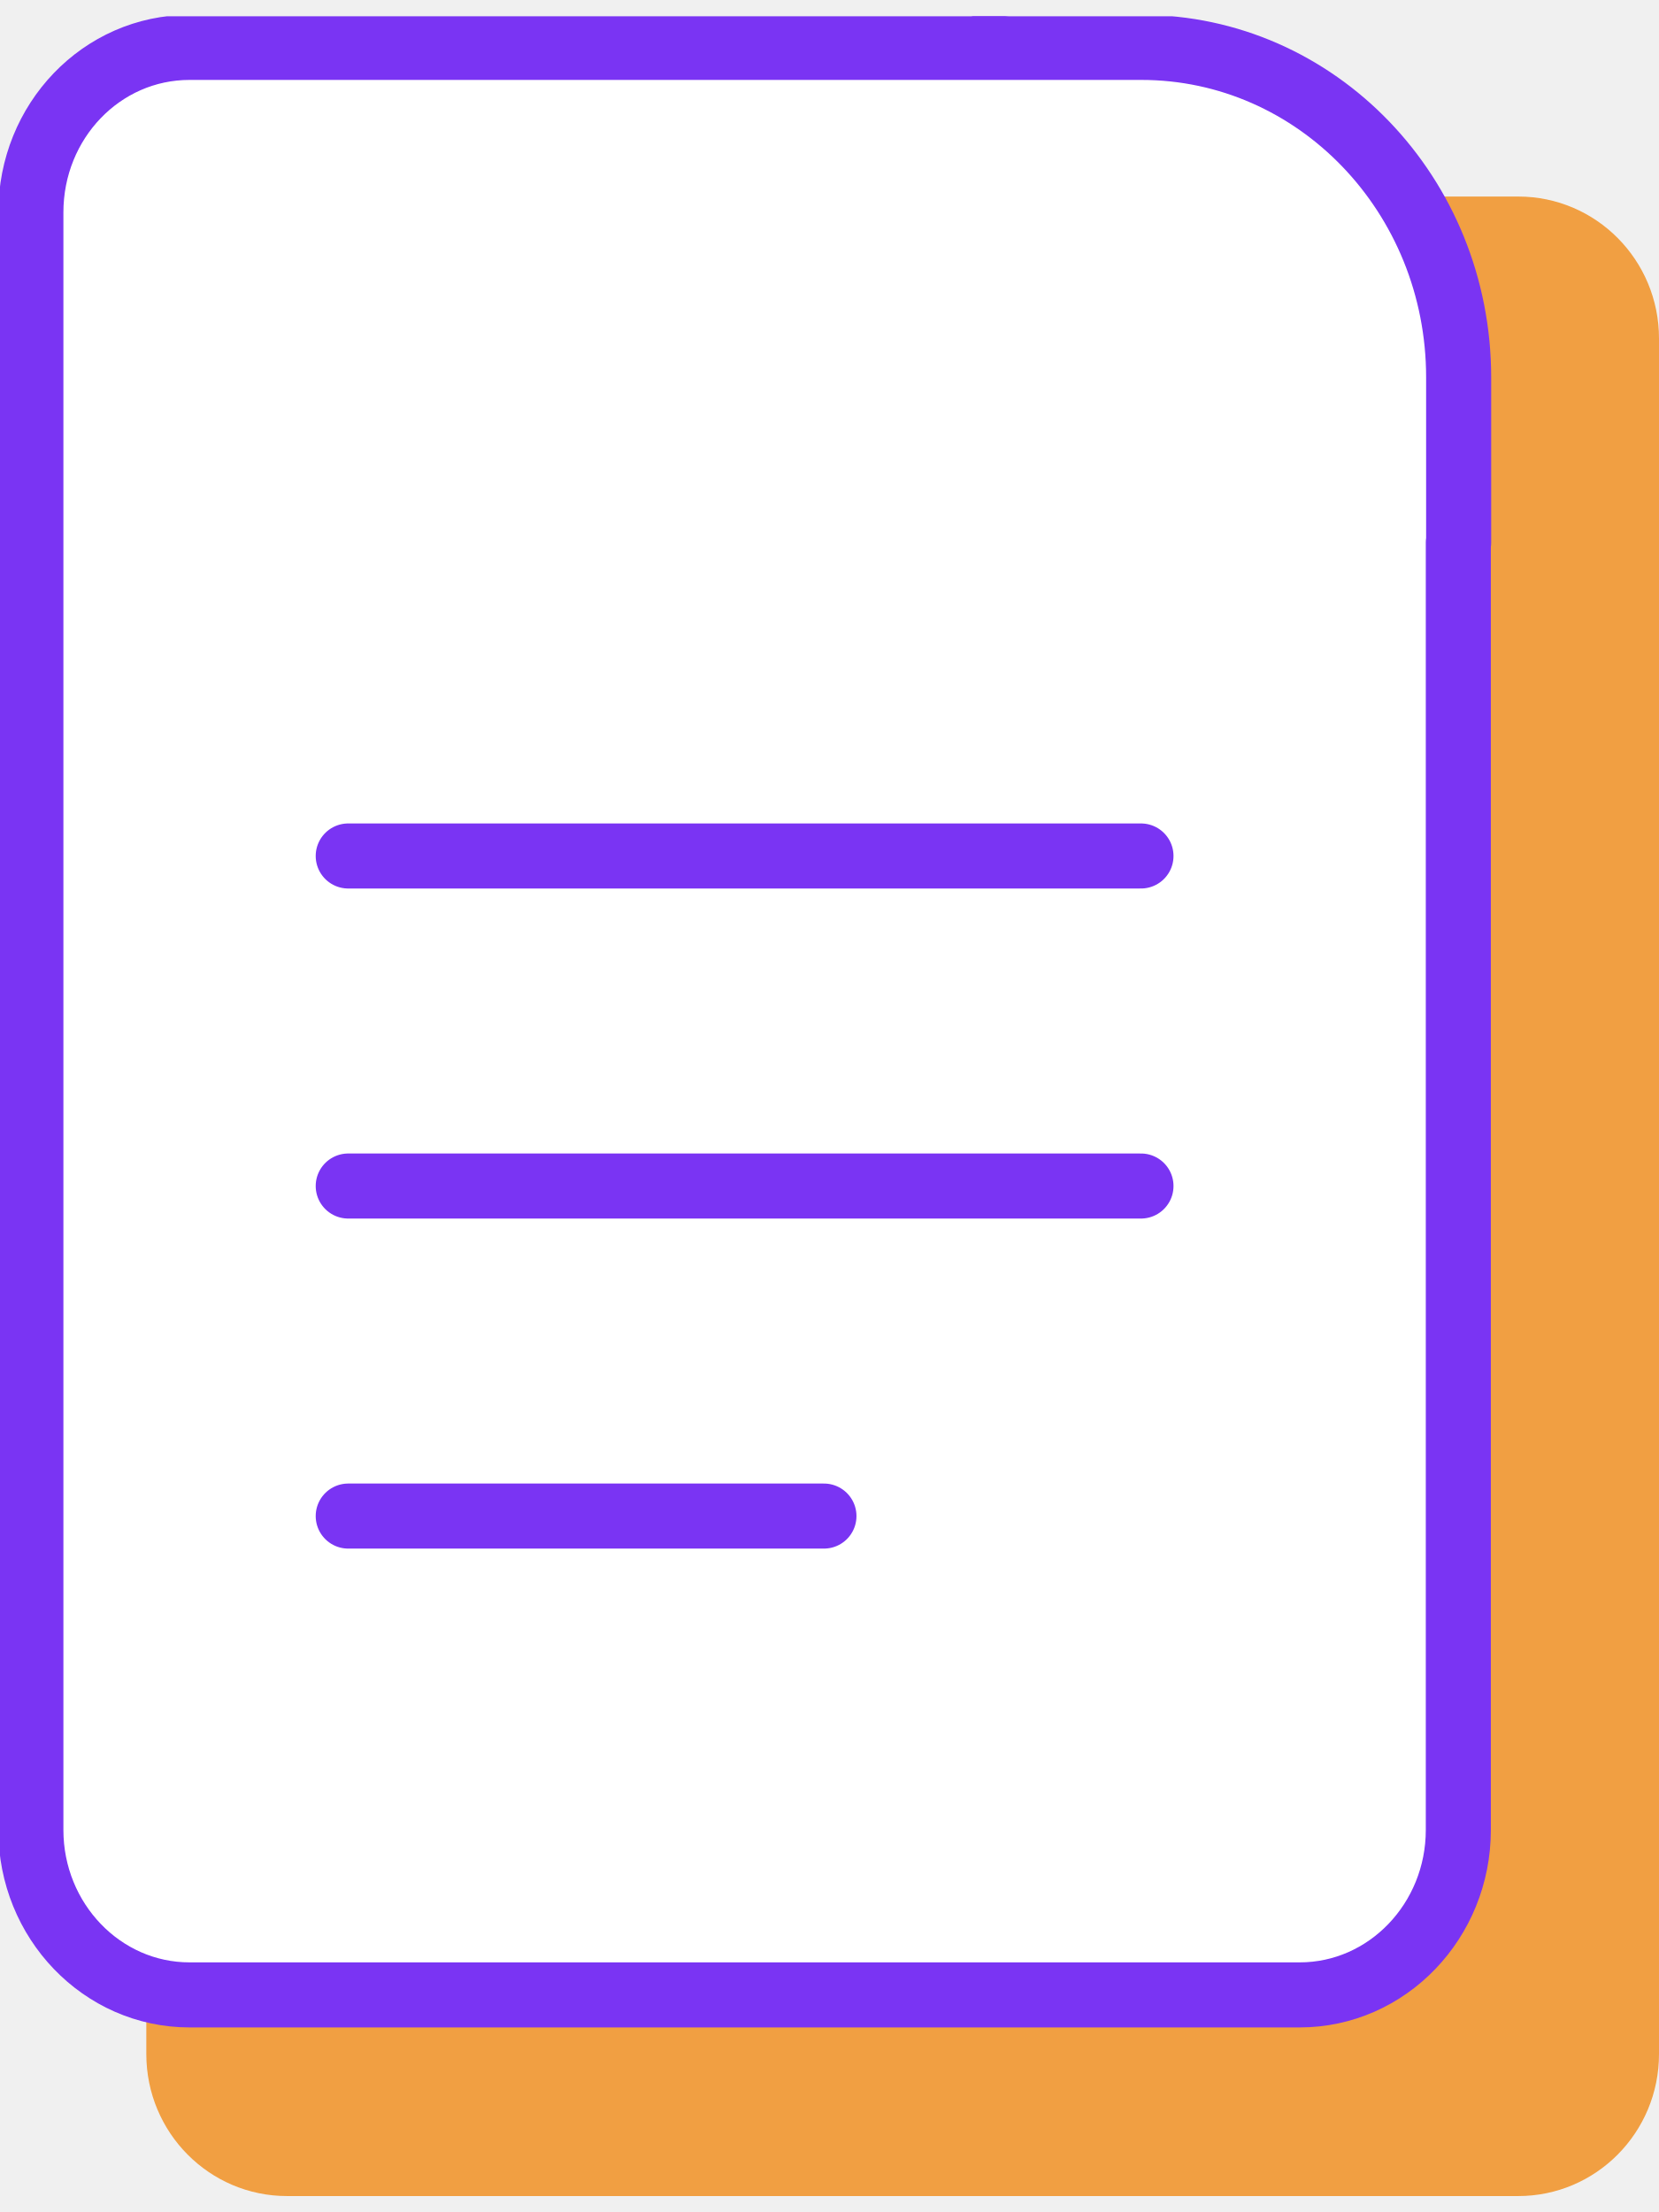
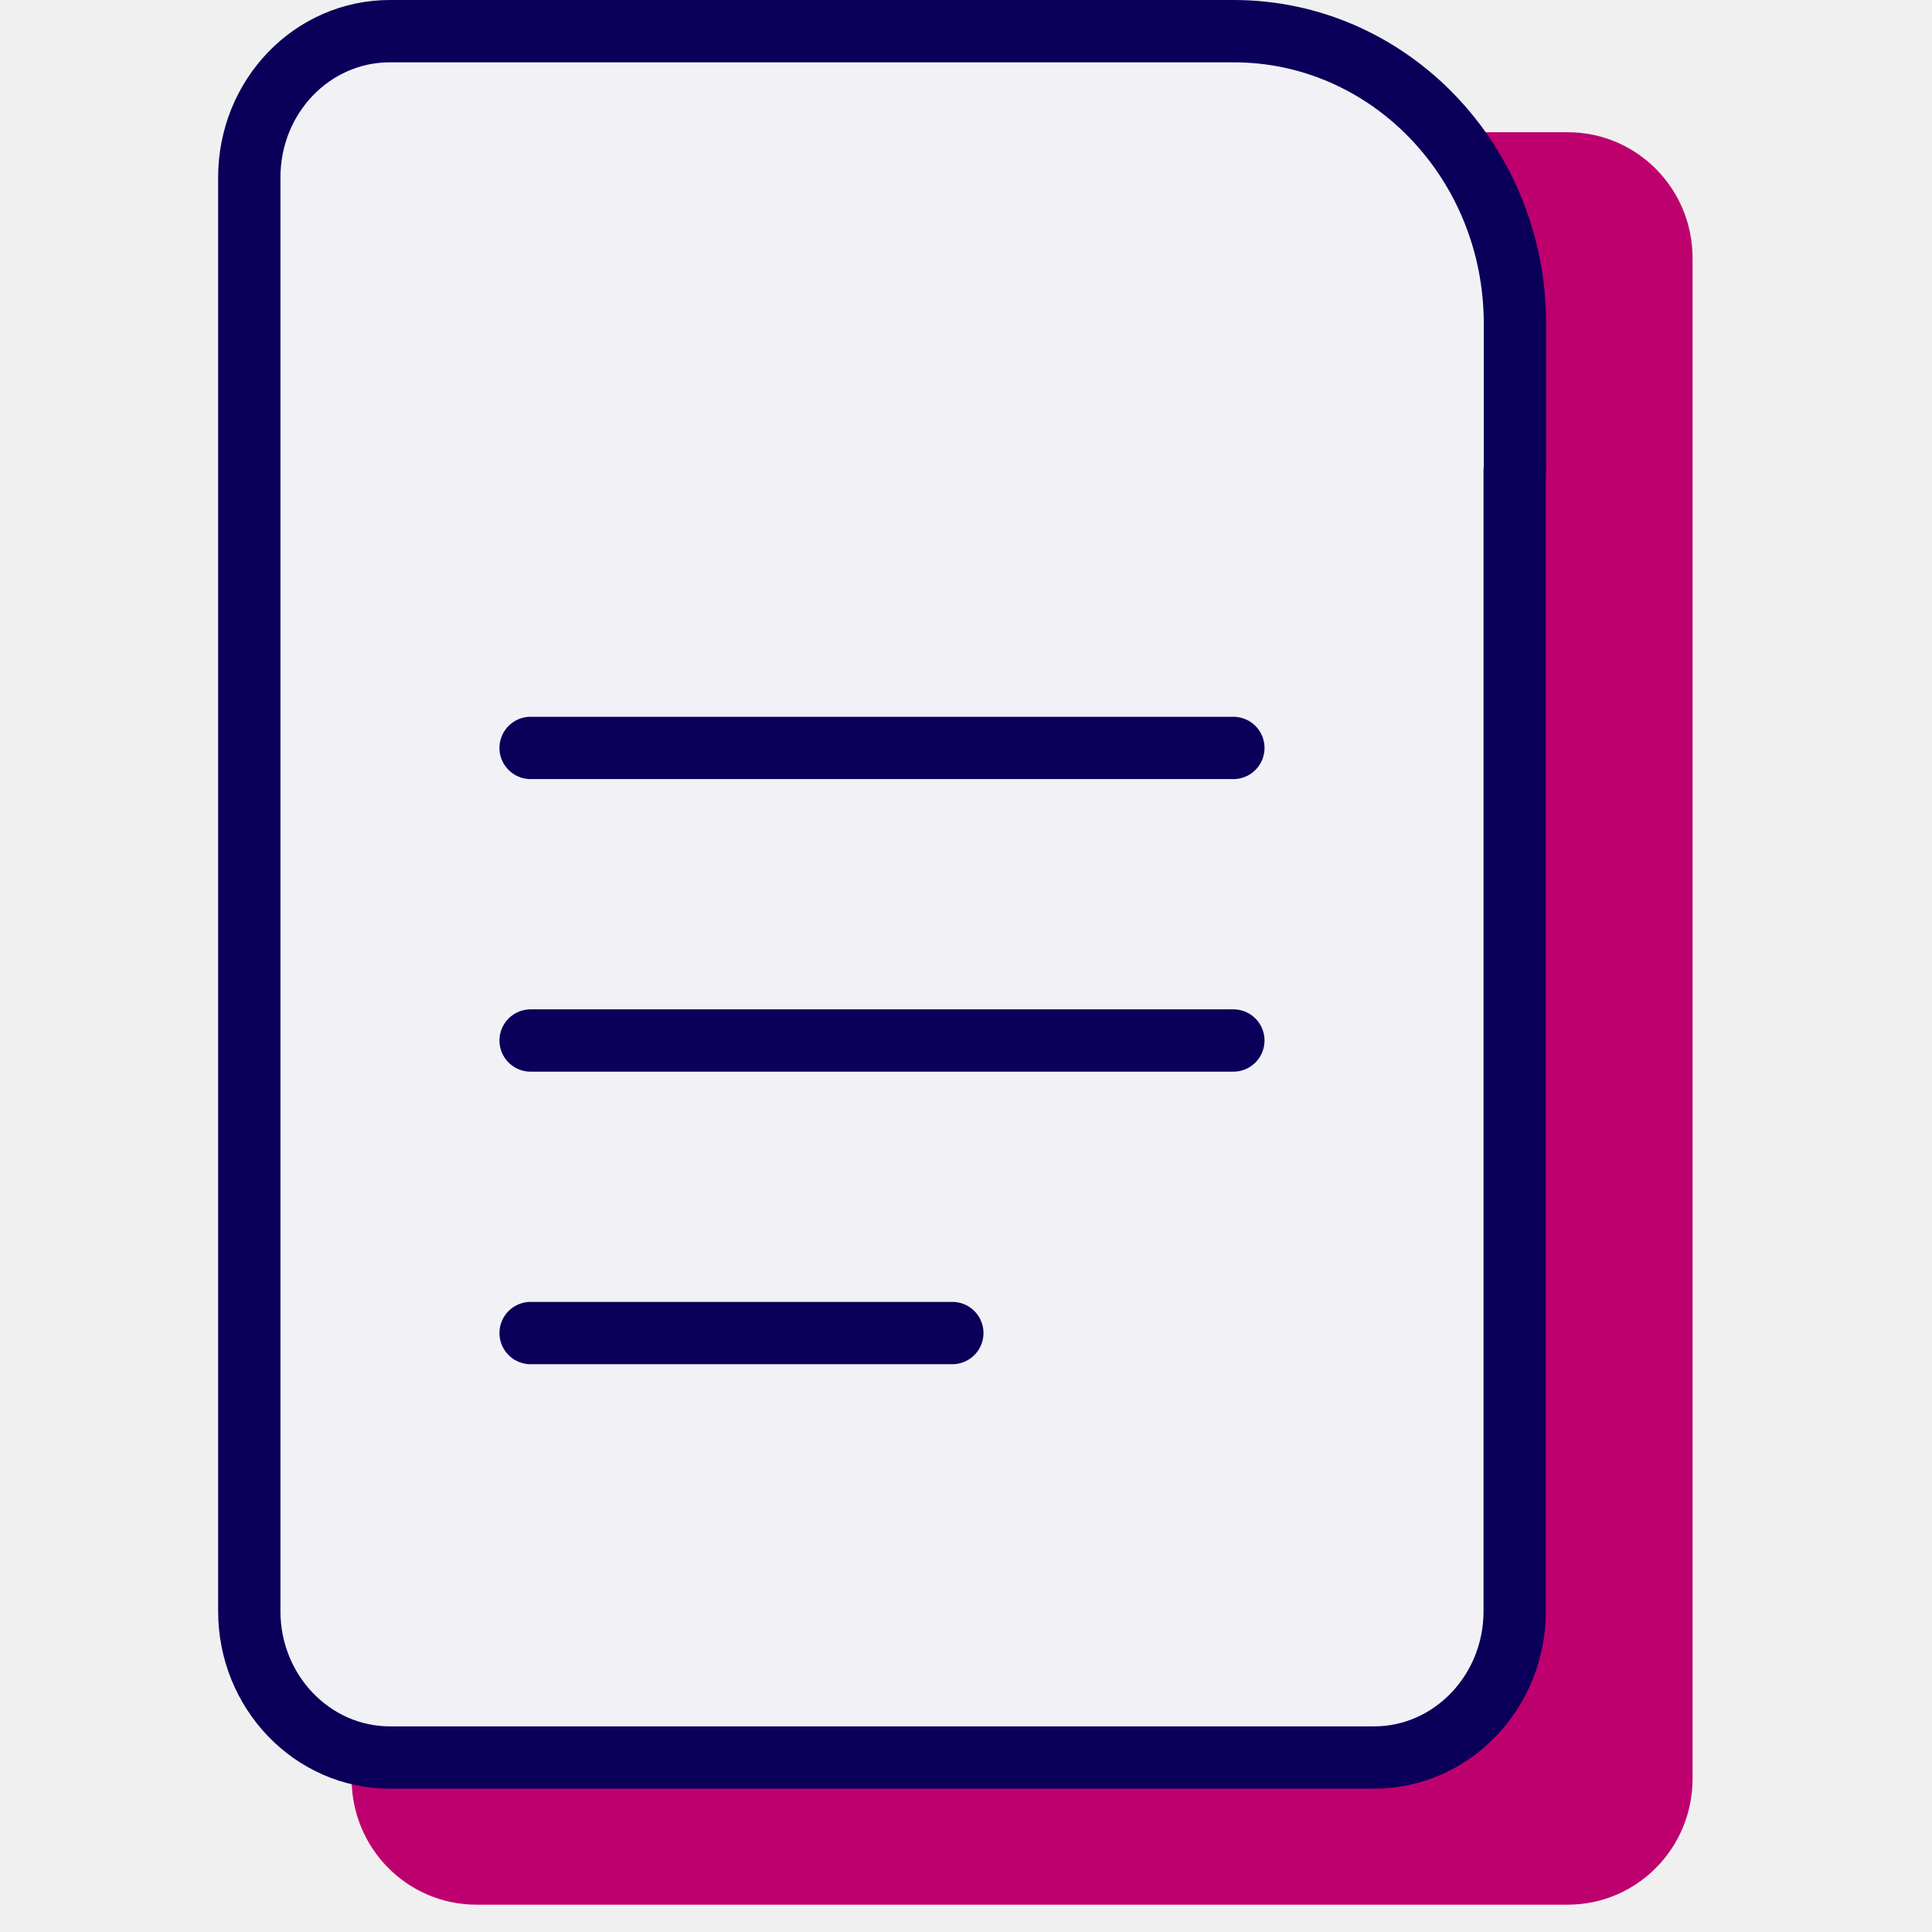
- <svg xmlns="http://www.w3.org/2000/svg" width="51" height="68" viewBox="0 0 51 68" fill="none">
-   <g clip-path="url(#clip0_265_6069)">
-     <path d="M46.672 6.042H43.237C44.243 7.64 44.831 9.545 44.831 11.603V56.244C44.831 59.039 42.649 61.317 39.953 61.317H5.827C5.362 61.317 4.925 61.25 4.498 61.125V63.145C4.498 65.557 6.434 67.51 8.826 67.51H46.672C49.064 67.51 51 65.557 51 63.145V10.406C51 7.994 49.064 6.042 46.672 6.042Z" fill="#F19F42" />
-     <path d="M44.831 16.676C44.831 13.871 42.649 11.603 39.953 11.603H35.075V6.53C35.075 3.726 32.902 1.457 30.198 1.457" stroke="#7A34F3" stroke-width="2" stroke-linecap="round" stroke-linejoin="round" />
-     <path d="M44.831 16.676V56.254C44.831 59.048 42.649 61.326 39.953 61.326H5.827C3.132 61.326 0.949 59.048 0.949 56.254V6.53C0.949 3.726 3.122 1.457 5.827 1.457H35.085C40.475 1.457 44.841 5.994 44.841 11.603V16.676H44.831Z" fill="white" stroke="#7A34F3" stroke-width="2" stroke-linecap="round" stroke-linejoin="round" />
-     <path d="M10.705 46.606H25.329" stroke="#7A34F3" stroke-width="2" stroke-linecap="round" stroke-linejoin="round" />
-     <path d="M10.705 36.46H35.075" stroke="#7A34F3" stroke-width="2" stroke-linecap="round" stroke-linejoin="round" />
-     <path d="M10.705 26.314H35.075" stroke="#7A34F3" stroke-width="2" stroke-linecap="round" stroke-linejoin="round" />
-   </g>
-   <defs>
-     <clipPath id="clip0_265_6069">
-       <rect width="51" height="67" fill="white" transform="translate(0 0.5)" />
-     </clipPath>
-   </defs>
+ <svg xmlns="http://www.w3.org/2000/svg" width="62" height="62" viewBox="0 0 62 62" fill="none">
+   <path d="M50.311 4.243H47.132C48.063 5.722 48.608 7.484 48.608 9.389V50.698C48.608 53.285 46.588 55.393 44.094 55.393H12.514C12.084 55.393 11.68 55.331 11.284 55.215V57.084C11.284 59.316 13.076 61.123 15.289 61.123H50.311C52.524 61.123 54.316 59.316 54.316 57.084V8.281C54.316 6.049 52.524 4.243 50.311 4.243Z" fill="#BE006E" />
+   <path d="M48.608 15.083C48.608 12.488 46.588 10.389 44.094 10.389H39.58V5.694C39.58 3.099 37.569 1 35.066 1" stroke="#0A005A" stroke-width="2" stroke-linecap="round" stroke-linejoin="round" />
+   <path d="M48.608 15.083V51.707C48.608 54.293 46.588 56.401 44.094 56.401H12.514C10.02 56.401 8 54.293 8 51.707V5.694C8 3.099 10.011 1 12.514 1H39.589C44.577 1 48.616 5.198 48.616 10.389V15.083H48.608Z" fill="#F2F1F6" stroke="#0A005A" stroke-width="2" stroke-linecap="round" stroke-linejoin="round" />
+   <path d="M17.028 42.779H30.561" stroke="#0A005A" stroke-width="2" stroke-linecap="round" stroke-linejoin="round" />
+   <path d="M17.028 33.391H39.58" stroke="#0A005A" stroke-width="2" stroke-linecap="round" stroke-linejoin="round" />
+   <path d="M17.028 24.002H39.58" stroke="#0A005A" stroke-width="2" stroke-linecap="round" stroke-linejoin="round" />
</svg>
